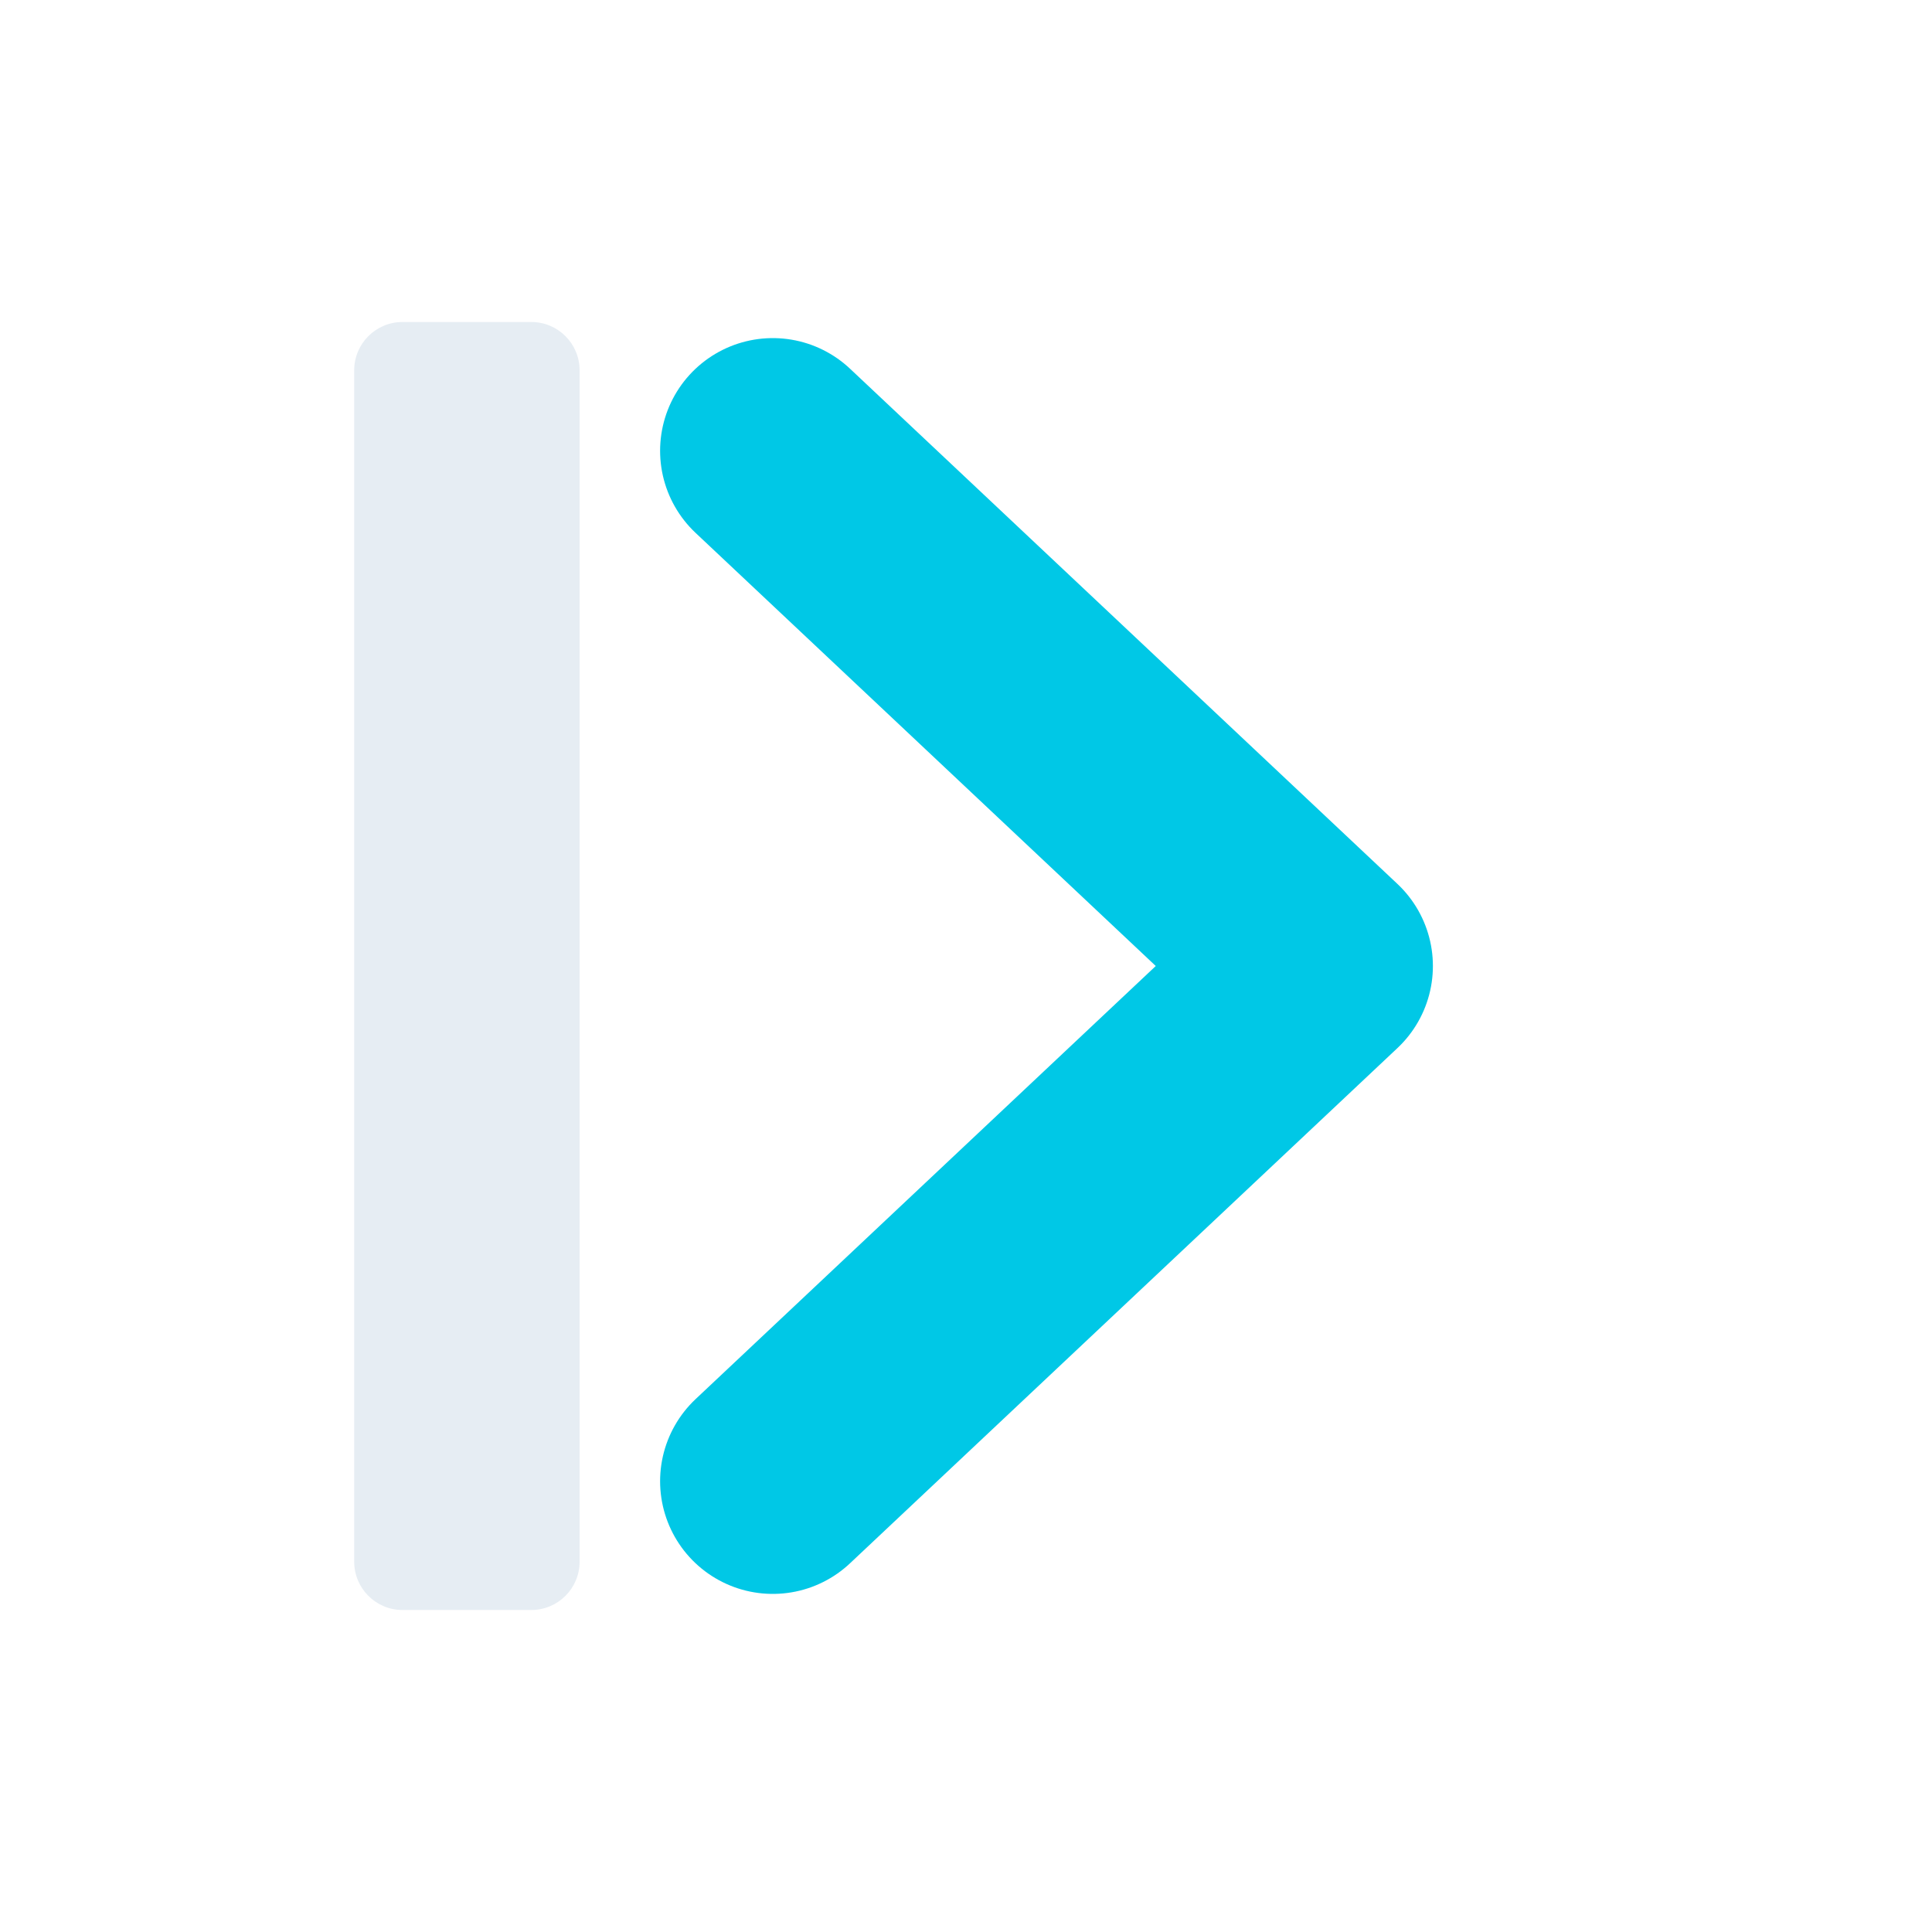
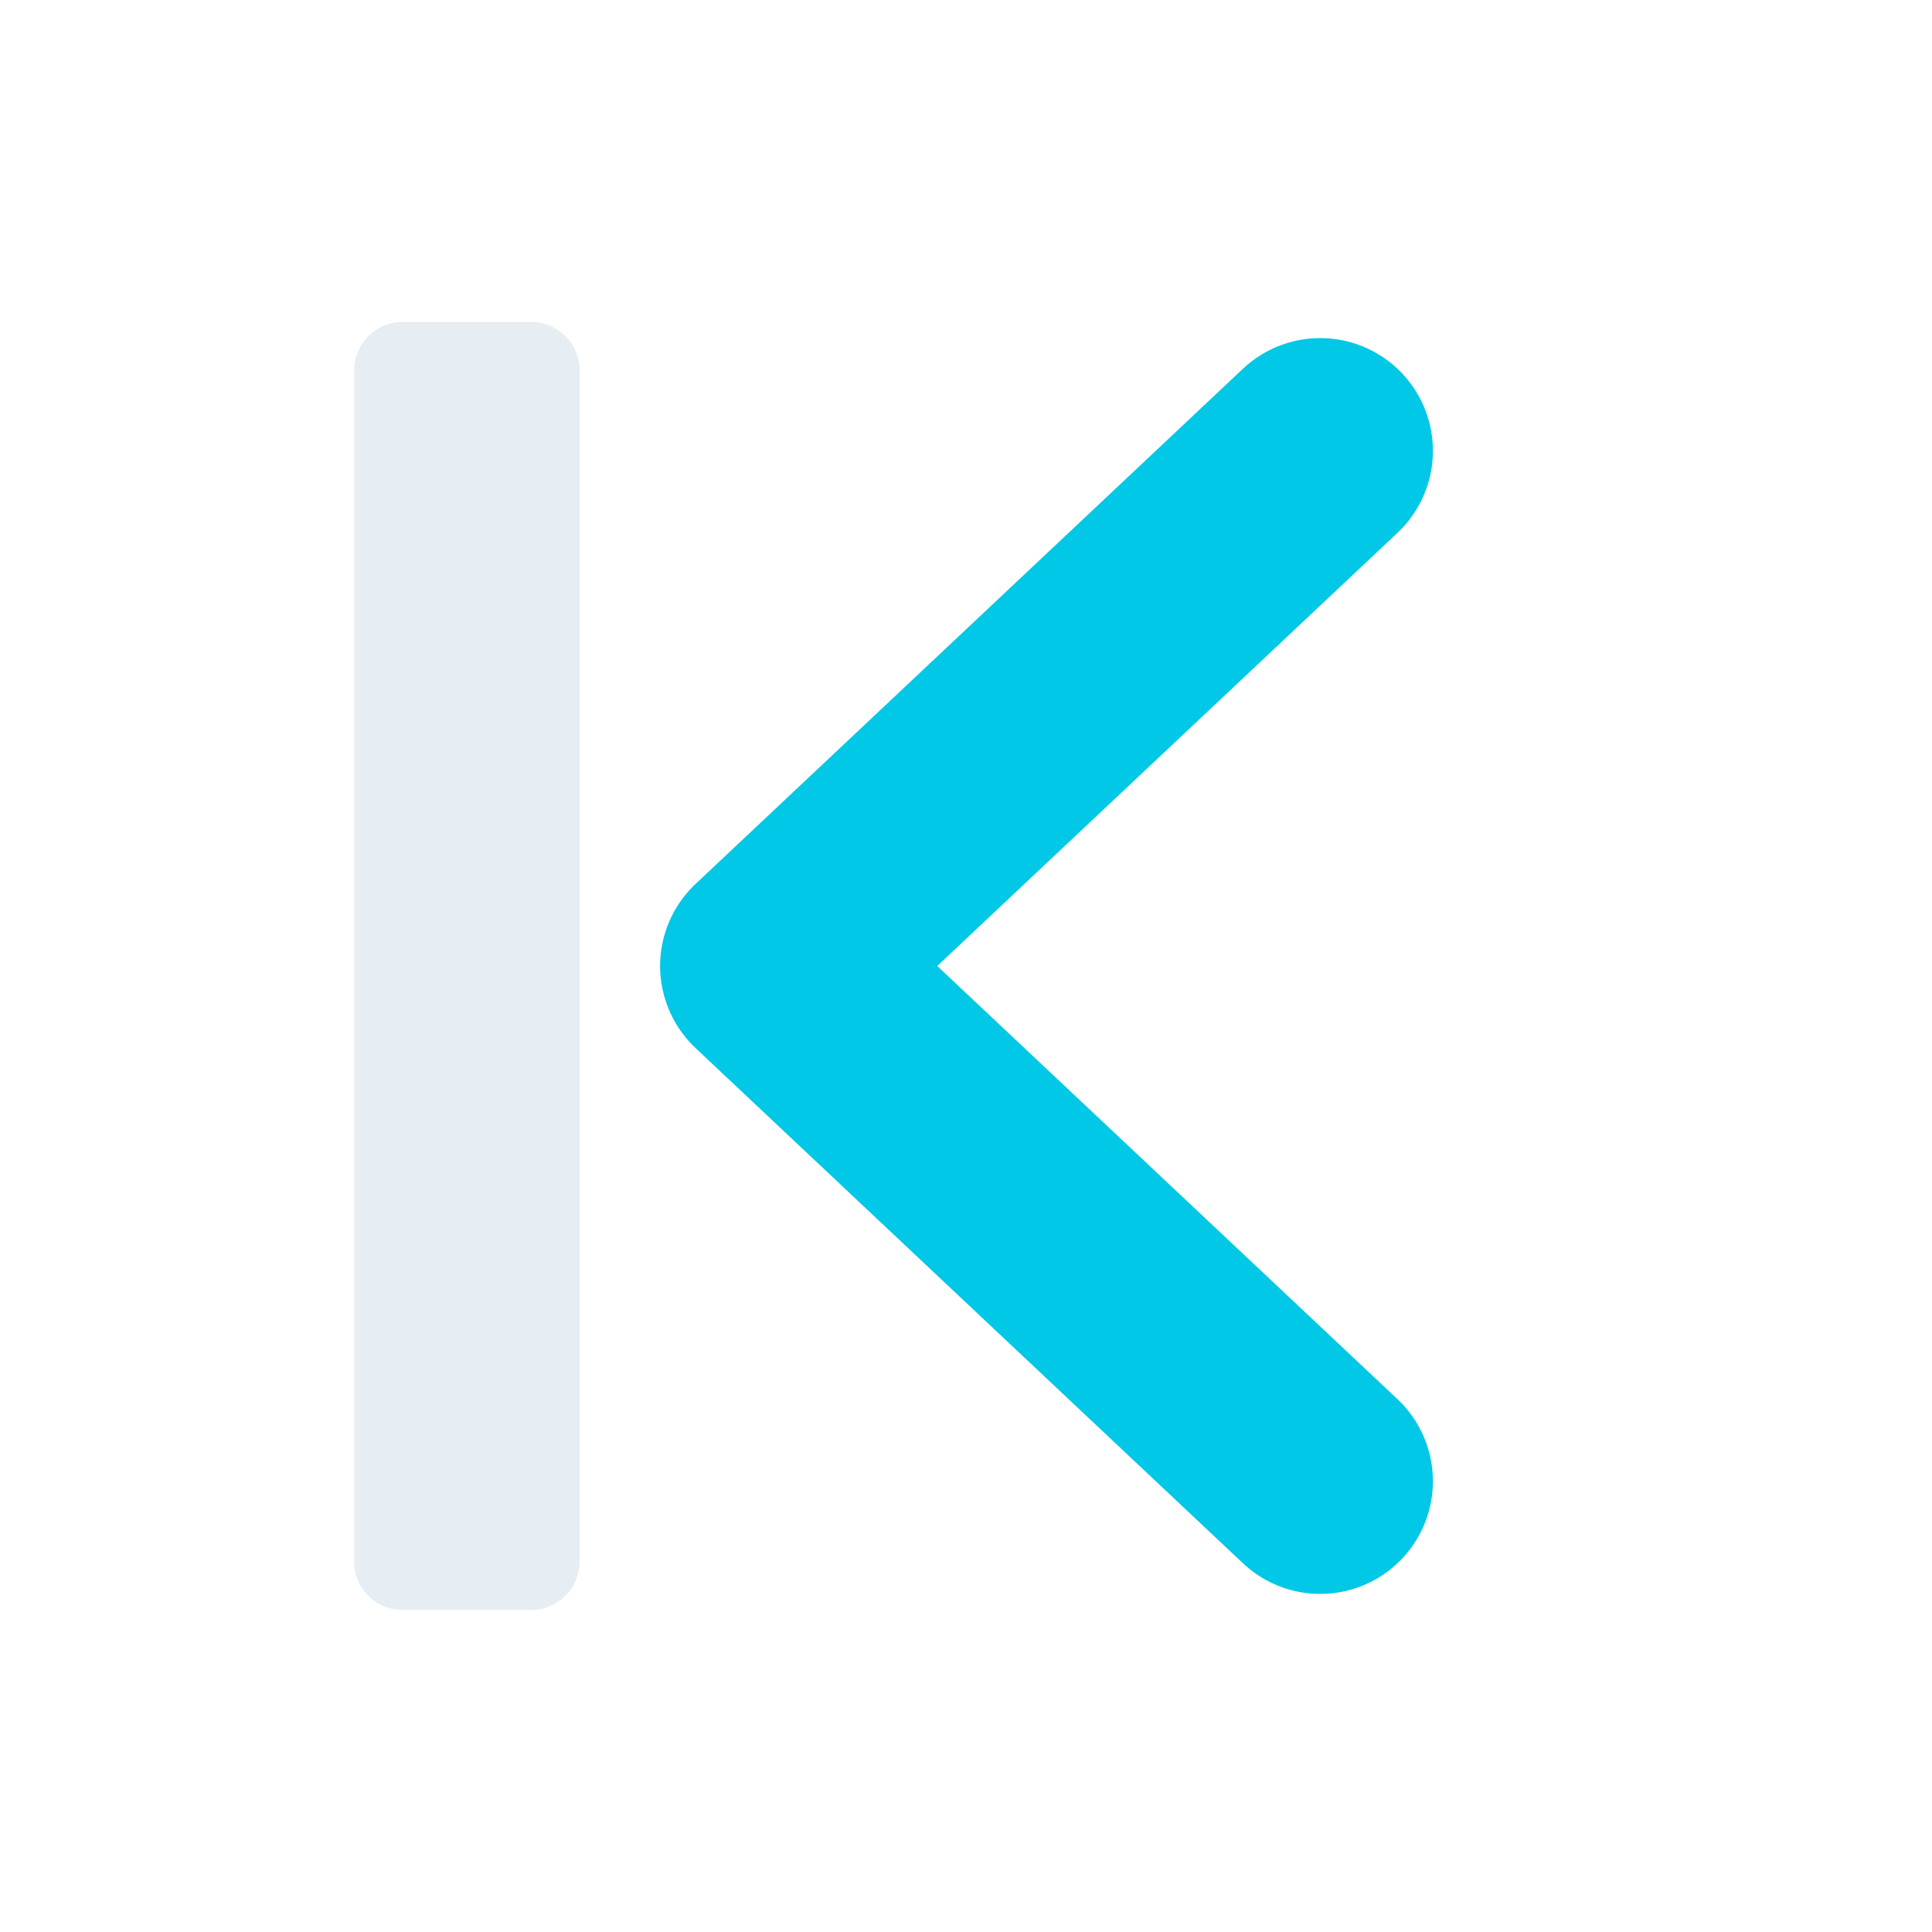
<svg xmlns="http://www.w3.org/2000/svg" viewBox="0 0 120 120" role="img" aria-labelledby="t d">
  <rect x="22" y="20" width="14" height="80" rx="3" fill="#e6edf3" />
-   <path d="M48 28 L82 60 L48 92" fill="none" stroke="#00c8e6" stroke-width="14" stroke-linecap="round" stroke-linejoin="round" />
+   <path d="M82 28 L48 60 L82 92" fill="none" stroke="#00c8e6" stroke-width="14" stroke-linecap="round" stroke-linejoin="round" />
</svg>
